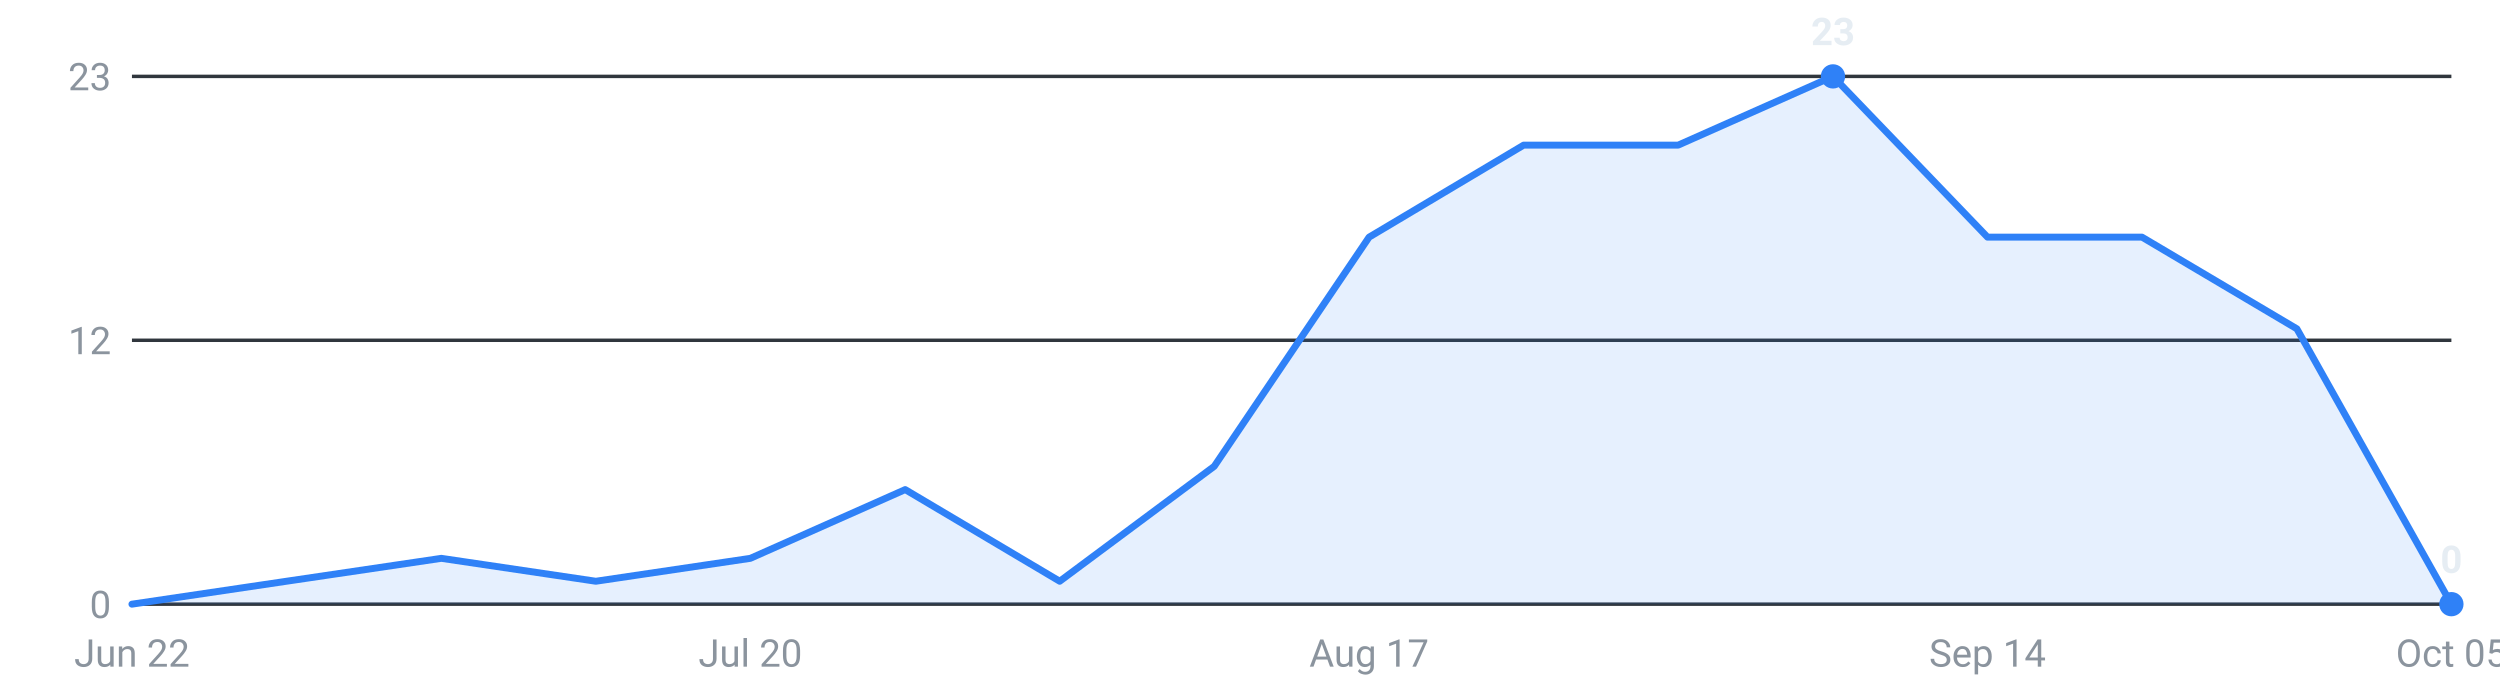
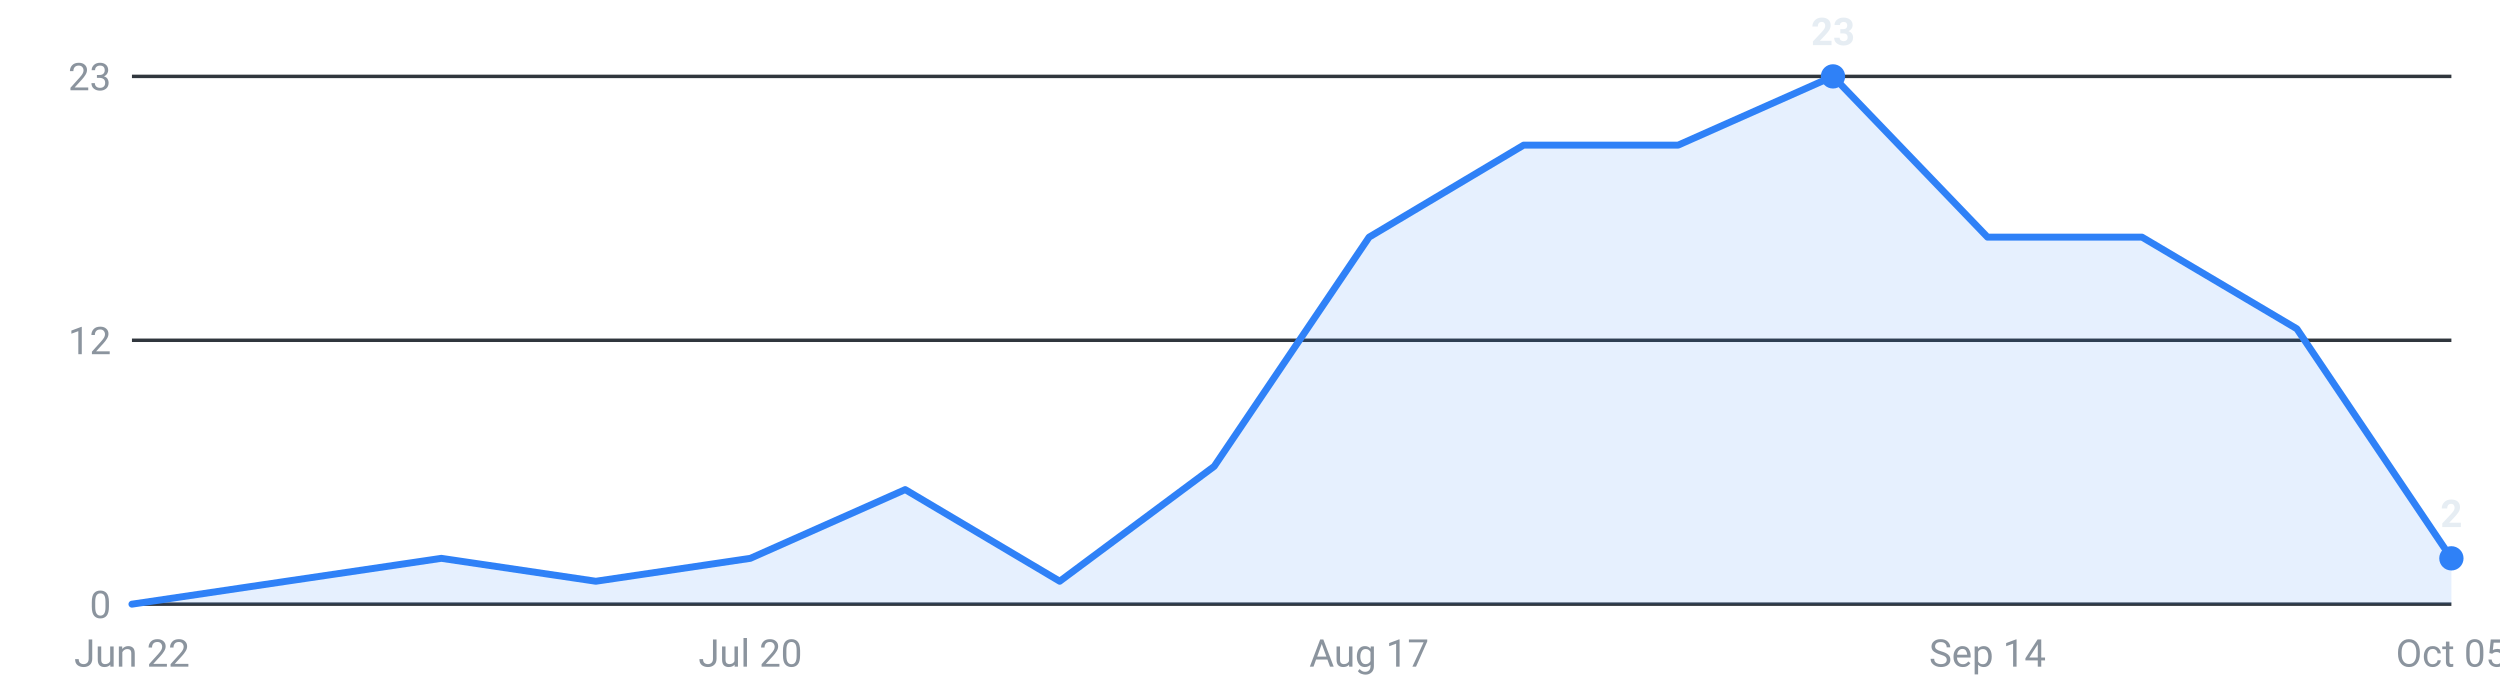
<svg xmlns="http://www.w3.org/2000/svg" viewBox="0 0 720 200" width="720" height="200" role="img" aria-label="Internships posted per week, last 16 weeks">
  <g font-family="-apple-system,Segoe UI,Roboto,sans-serif" font-size="11">
    <line x1="38" y1="174.0" x2="706" y2="174.0" stroke="#30363d" stroke-width="1" />
    <text x="32" y="178.0" text-anchor="end" fill="#8b949e">0</text>
    <line x1="38" y1="98.0" x2="706" y2="98.0" stroke="#30363d" stroke-width="1" />
    <text x="32" y="102.0" text-anchor="end" fill="#8b949e">12</text>
    <line x1="38" y1="22.0" x2="706" y2="22.0" stroke="#30363d" stroke-width="1" />
    <text x="32" y="26.0" text-anchor="end" fill="#8b949e">23</text>
-     <path d="M38.0,174 L38.0,174.0 L82.5,167.4 L127.1,160.8 L171.6,167.4 L216.1,160.8 L260.7,141.0 L305.2,167.4 L349.7,134.3 L394.3,68.3 L438.8,41.8 L483.3,41.8 L527.9,22.0 L572.4,68.3 L616.9,68.3 L661.5,94.7 L706.0,174.0 L706.0,174 Z" fill="#2f81f7" fill-opacity="0.12" />
-     <polyline points="38.0,174.0 82.5,167.4 127.1,160.8 171.6,167.4 216.1,160.8 260.7,141.0 305.2,167.4 349.7,134.3 394.3,68.3 438.8,41.8 483.3,41.8 527.9,22.0 572.4,68.3 616.9,68.3 661.5,94.7 706.0,174.0" fill="none" stroke="#2f81f7" stroke-width="2" stroke-linejoin="round" stroke-linecap="round" />
+     <path d="M38.0,174 L38.0,174.0 L82.5,167.4 L127.1,160.8 L171.6,167.4 L216.1,160.8 L260.7,141.0 L305.2,167.4 L349.7,134.3 L394.3,68.3 L438.8,41.8 L483.3,41.8 L527.9,22.0 L572.4,68.3 L616.9,68.3 L661.5,94.7 L706.0,160.8 L706.0,174 Z" fill="#2f81f7" fill-opacity="0.12" />
+     <polyline points="38.0,174.0 82.5,167.4 127.1,160.8 171.6,167.4 216.1,160.8 260.7,141.0 305.2,167.4 349.7,134.3 394.3,68.3 438.8,41.8 483.3,41.8 527.9,22.0 572.4,68.3 616.9,68.3 661.5,94.7 706.0,160.8" fill="none" stroke="#2f81f7" stroke-width="2" stroke-linejoin="round" stroke-linecap="round" />
    <circle cx="527.9" cy="22.0" r="3.5" fill="#2f81f7" />
    <text x="527.9" y="13.0" text-anchor="middle" fill="#e6edf3" font-weight="600">23</text>
-     <circle cx="706.0" cy="174.0" r="3.5" fill="#2f81f7" />
-     <text x="706.0" y="165.0" text-anchor="middle" fill="#e6edf3" font-weight="600">0</text>
+     <circle cx="706.0" cy="160.8" r="3.5" fill="#2f81f7" />
+     <text x="706.0" y="151.8" text-anchor="middle" fill="#e6edf3" font-weight="600">2</text>
    <text x="38.0" y="192" text-anchor="middle" fill="#8b949e">Jun 22</text>
    <text x="216.1" y="192" text-anchor="middle" fill="#8b949e">Jul 20</text>
    <text x="394.3" y="192" text-anchor="middle" fill="#8b949e">Aug 17</text>
    <text x="572.4" y="192" text-anchor="middle" fill="#8b949e">Sep 14</text>
    <text x="706.0" y="192" text-anchor="middle" fill="#8b949e">Oct 05</text>
  </g>
</svg>
